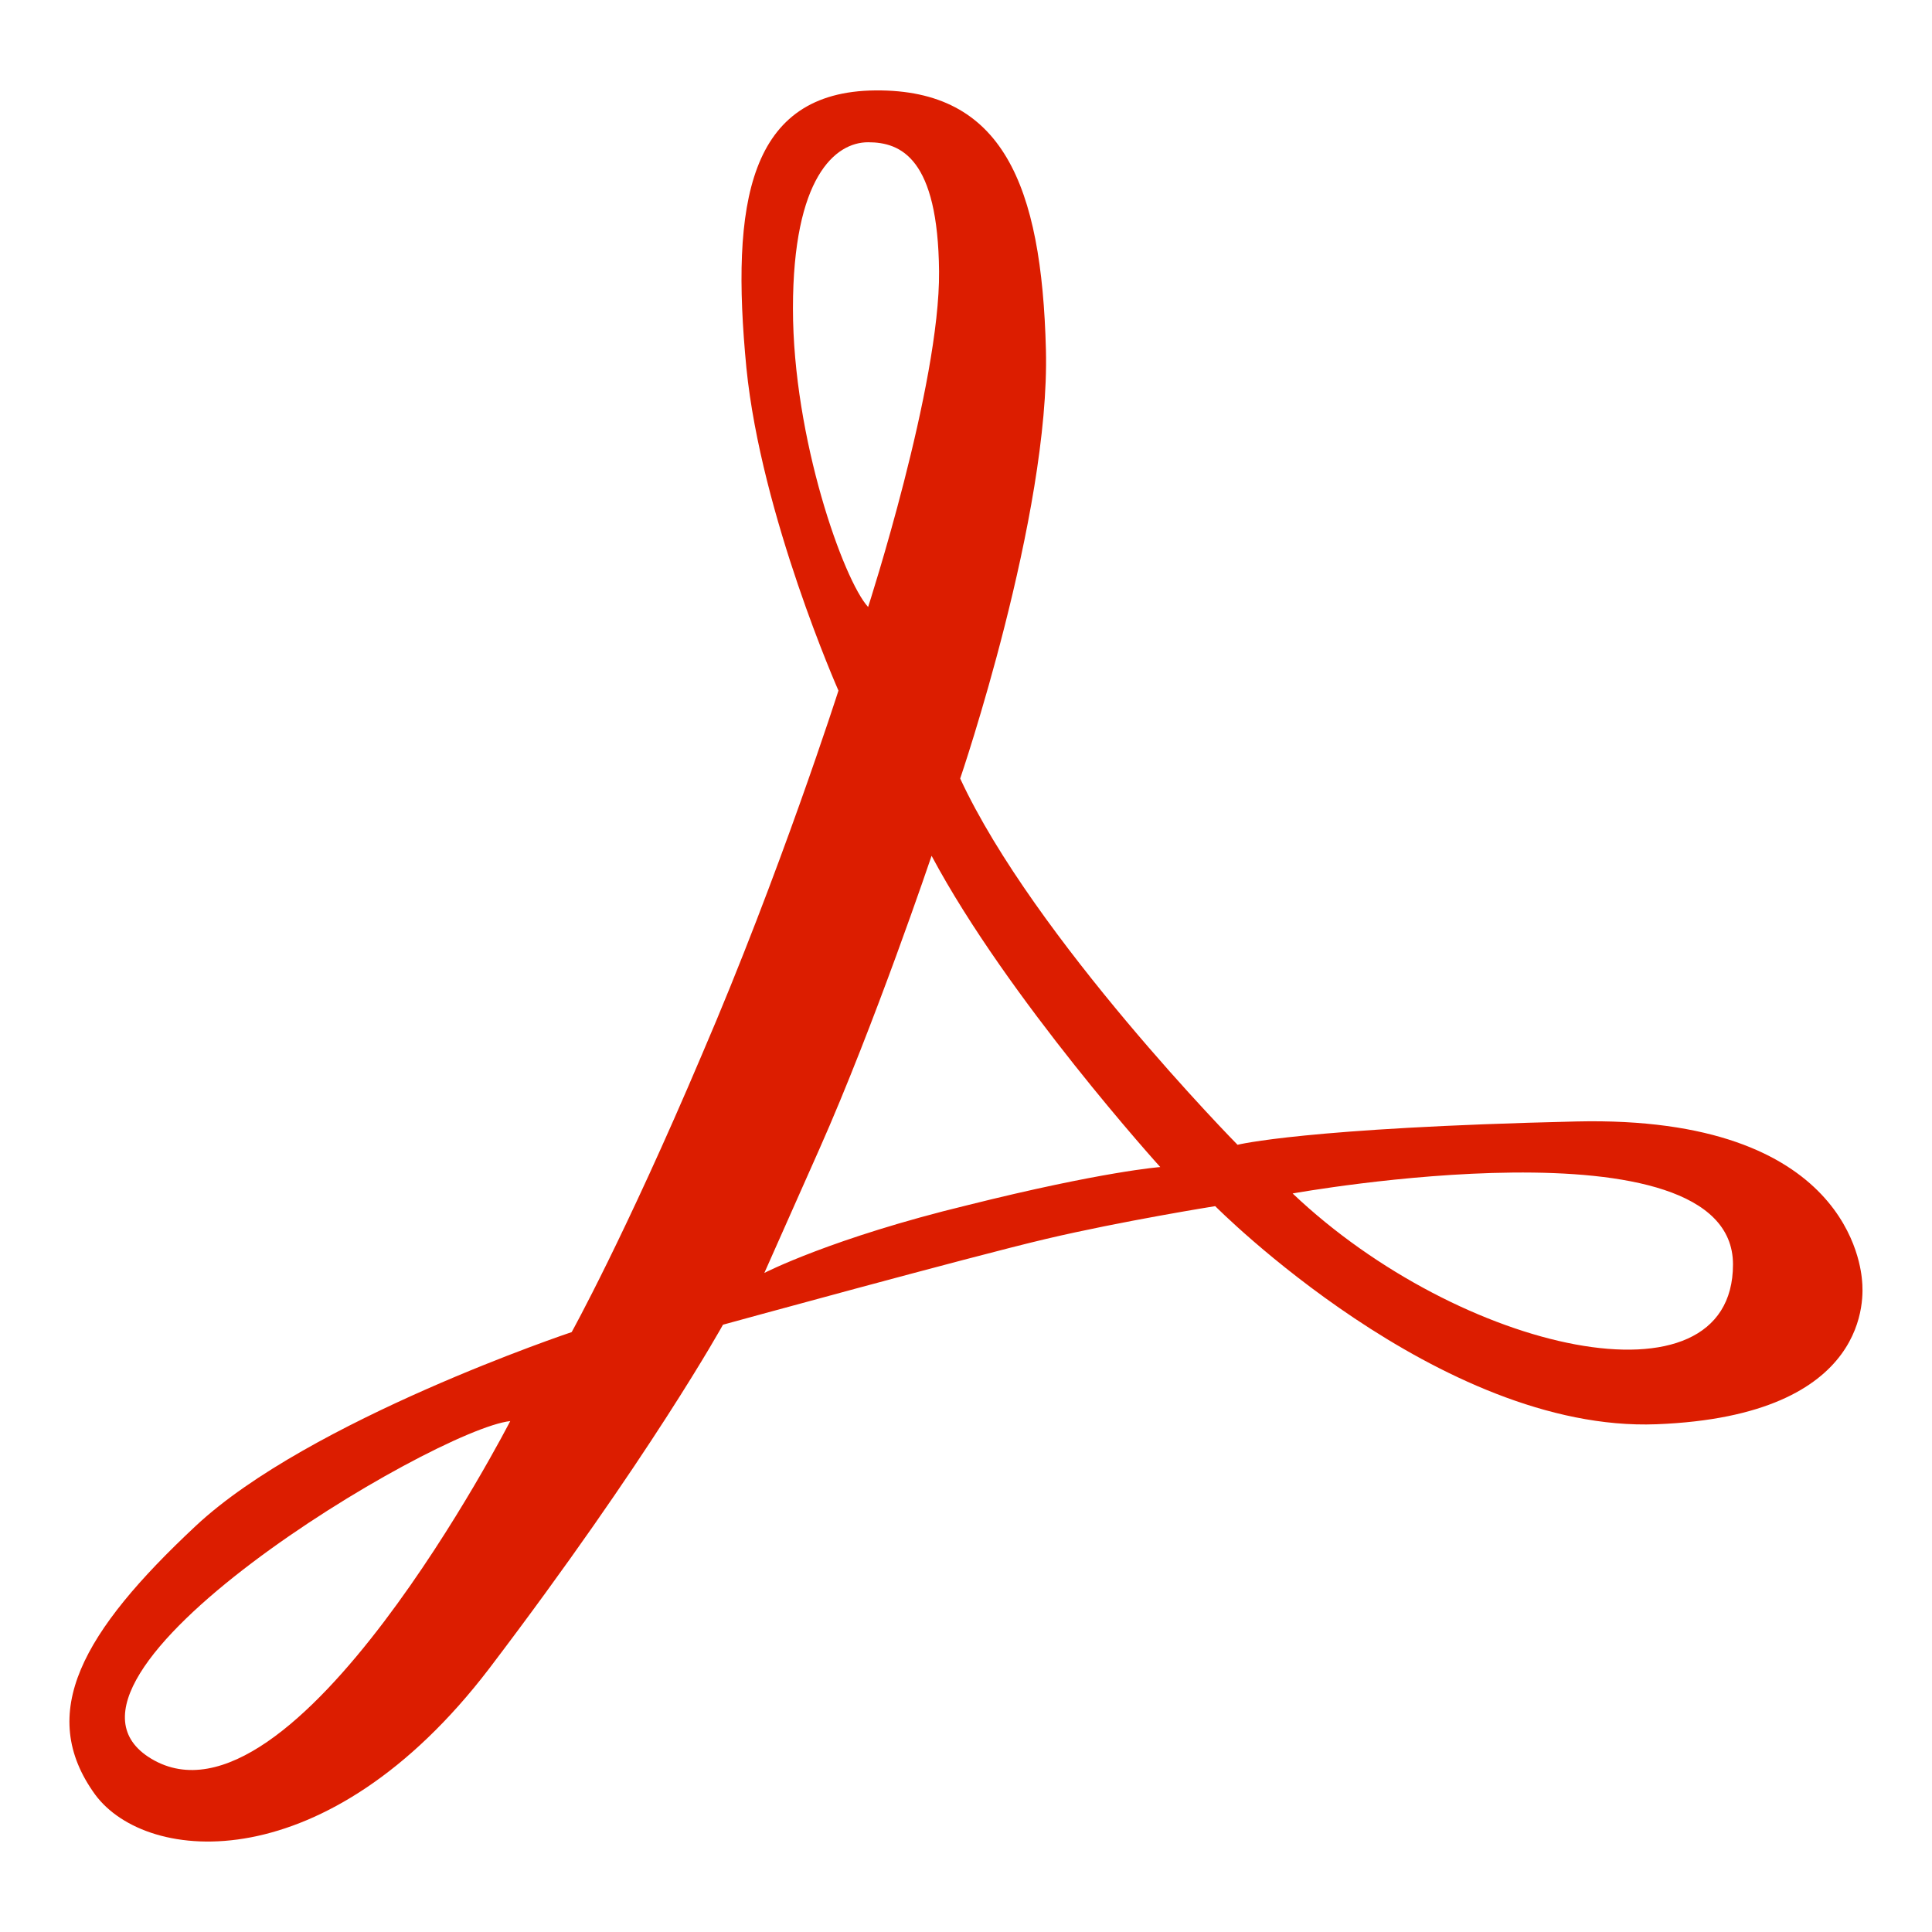
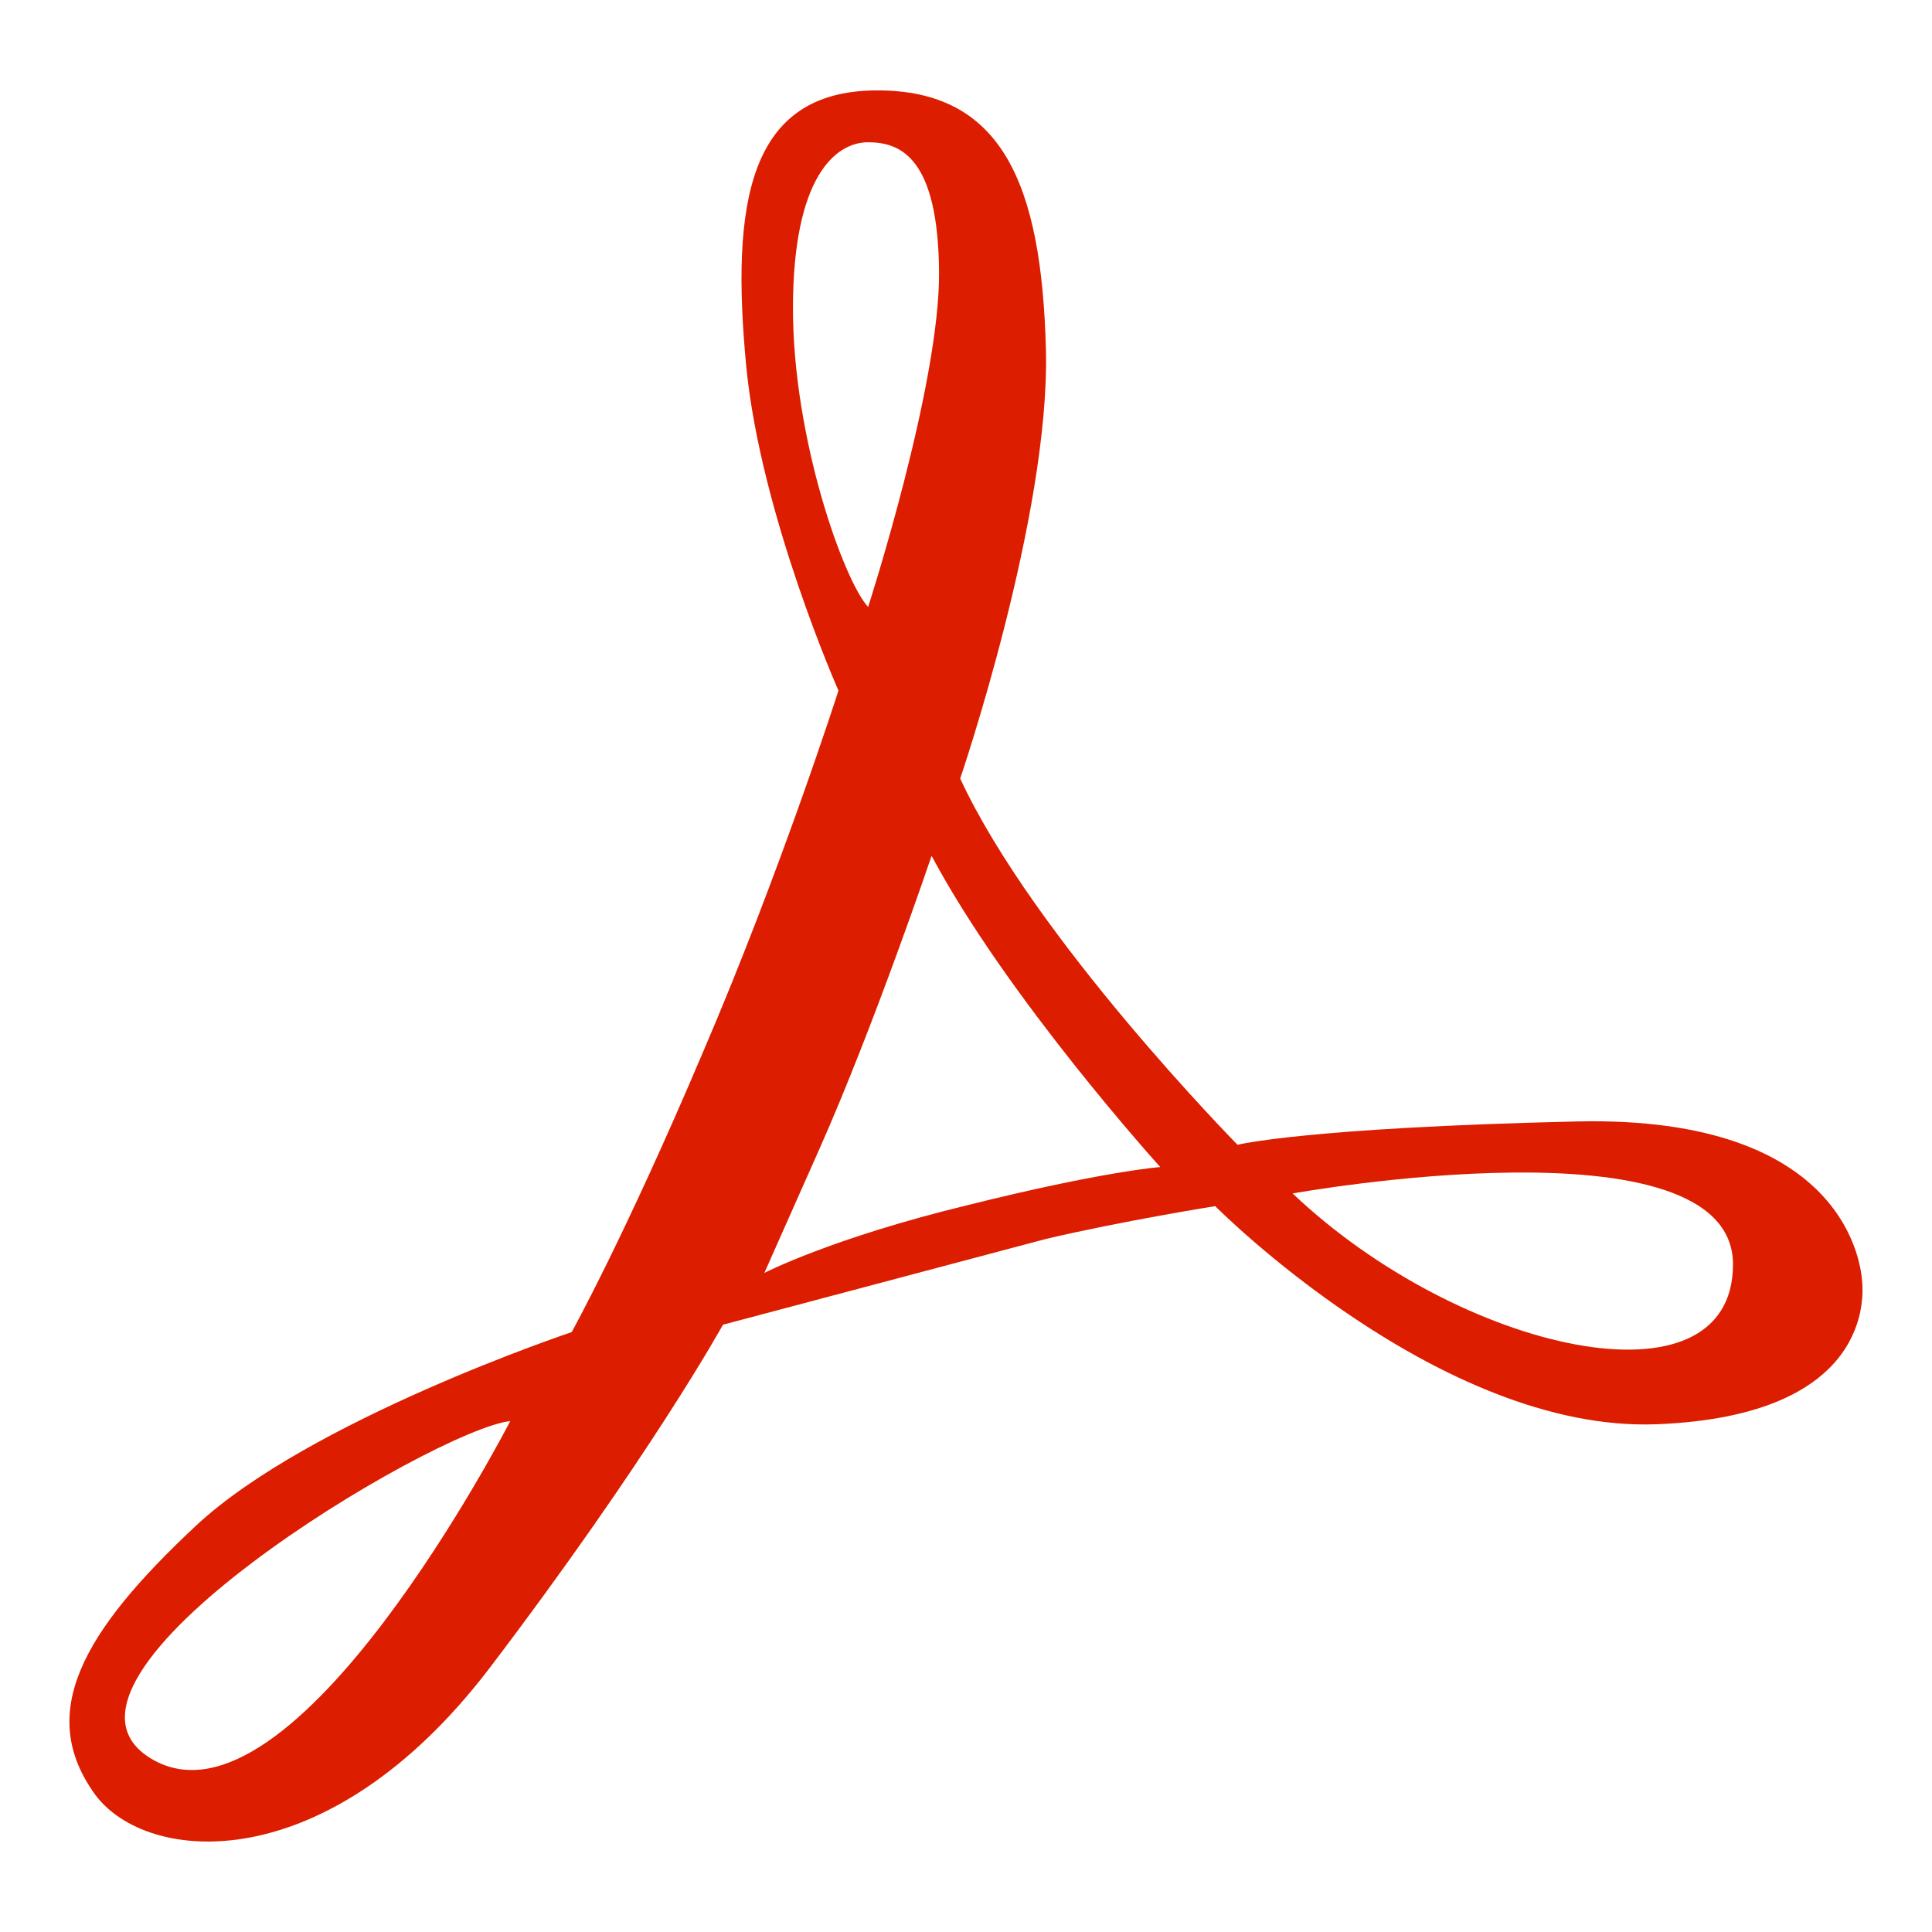
<svg xmlns="http://www.w3.org/2000/svg" viewBox="0 0 256 256">
-   <path fill="#DC1D00" d="m246.74 169.78c-0.14-1.68-1.68-22.02-37.87-21.18-36.05 0.84-44.89 3.09-44.89 3.09s-26.93-27.35-36.75-48.53c0 0 11.92-34.93 11.36-56.81s-5.75-34.51-22.58-34.37c-16.83 0.14-19.22 14.87-17.11 36.75 1.96 19.64 12.2 42.78 12.2 42.78s-7.72 24.13-18.1 48.25c-10.24 24.13-17.25 36.75-17.25 36.75s-34.79 11.64-49.8 25.67-21.18 24.83-13.33 35.63c6.87 9.26 30.72 11.36 52.18-16.69 21.32-28.05 31-45.59 31-45.59s32.68-8.98 42.78-11.36 22.44-4.35 22.44-4.35 29.74 30.02 58.49 28.9c28.78-1.12 27.37-17.25 27.23-18.94zm-226.68 63.27c-17.81-10.66 37.45-43.63 47.55-44.75 0 0-28.75 55.97-47.55 44.75zm85.01-192.18c0-17.39 5.61-22.02 9.96-22.02s9.26 2.1 9.4 17.11c0.14 15.01-9.4 44.47-9.4 44.47-3.23-3.51-9.96-22.3-9.96-39.56zm23.14 118.82c-17.96 4.35-26.93 8.98-26.93 8.98l7.29-16.41c7.29-16.41 14.87-38.86 14.87-38.86 10.1 18.94 30.3 41.24 30.3 41.24s-7.57 0.56-25.53 5.05zm43.07-1.55s58.35-10.52 58.35 9.4c0 19.78-36.19 11.64-58.35-9.4z" />
+   <path d="M246.74 169.78c-.14-1.68-1.68-22.02-37.87-21.18-36.05.84-44.89 3.09-44.89 3.09s-26.93-27.35-36.75-48.53c0 0 11.92-34.93 11.36-56.81s-5.75-34.51-22.58-34.37S96.79 26.85 98.9 48.73c1.96 19.64 12.2 42.78 12.2 42.78s-7.72 24.13-18.1 48.25c-10.24 24.13-17.25 36.75-17.25 36.75s-34.79 11.64-49.8 25.67-21.18 24.83-13.33 35.63c6.87 9.26 30.72 11.36 52.18-16.69 21.32-28.05 31-45.59 31-45.59l42.78-11.36c10.1-2.38 22.44-4.35 22.44-4.35s29.74 30.02 58.49 28.9c28.78-1.12 27.37-17.25 27.23-18.94zM20.06 233.05c-17.81-10.66 37.45-43.63 47.55-44.75 0 0-28.75 55.97-47.55 44.75zm85.01-192.18c0-17.39 5.61-22.02 9.96-22.02s9.26 2.1 9.4 17.11-9.4 44.47-9.4 44.47c-3.23-3.51-9.96-22.3-9.96-39.56zm23.14 118.82c-17.96 4.35-26.93 8.98-26.93 8.98l7.29-16.41c7.29-16.41 14.87-38.86 14.87-38.86 10.1 18.94 30.3 41.24 30.3 41.24s-7.57.56-25.53 5.05zm43.07-1.55s58.35-10.52 58.35 9.4c0 19.78-36.19 11.64-58.35-9.4z" fill="#dc1d00" />
</svg>
